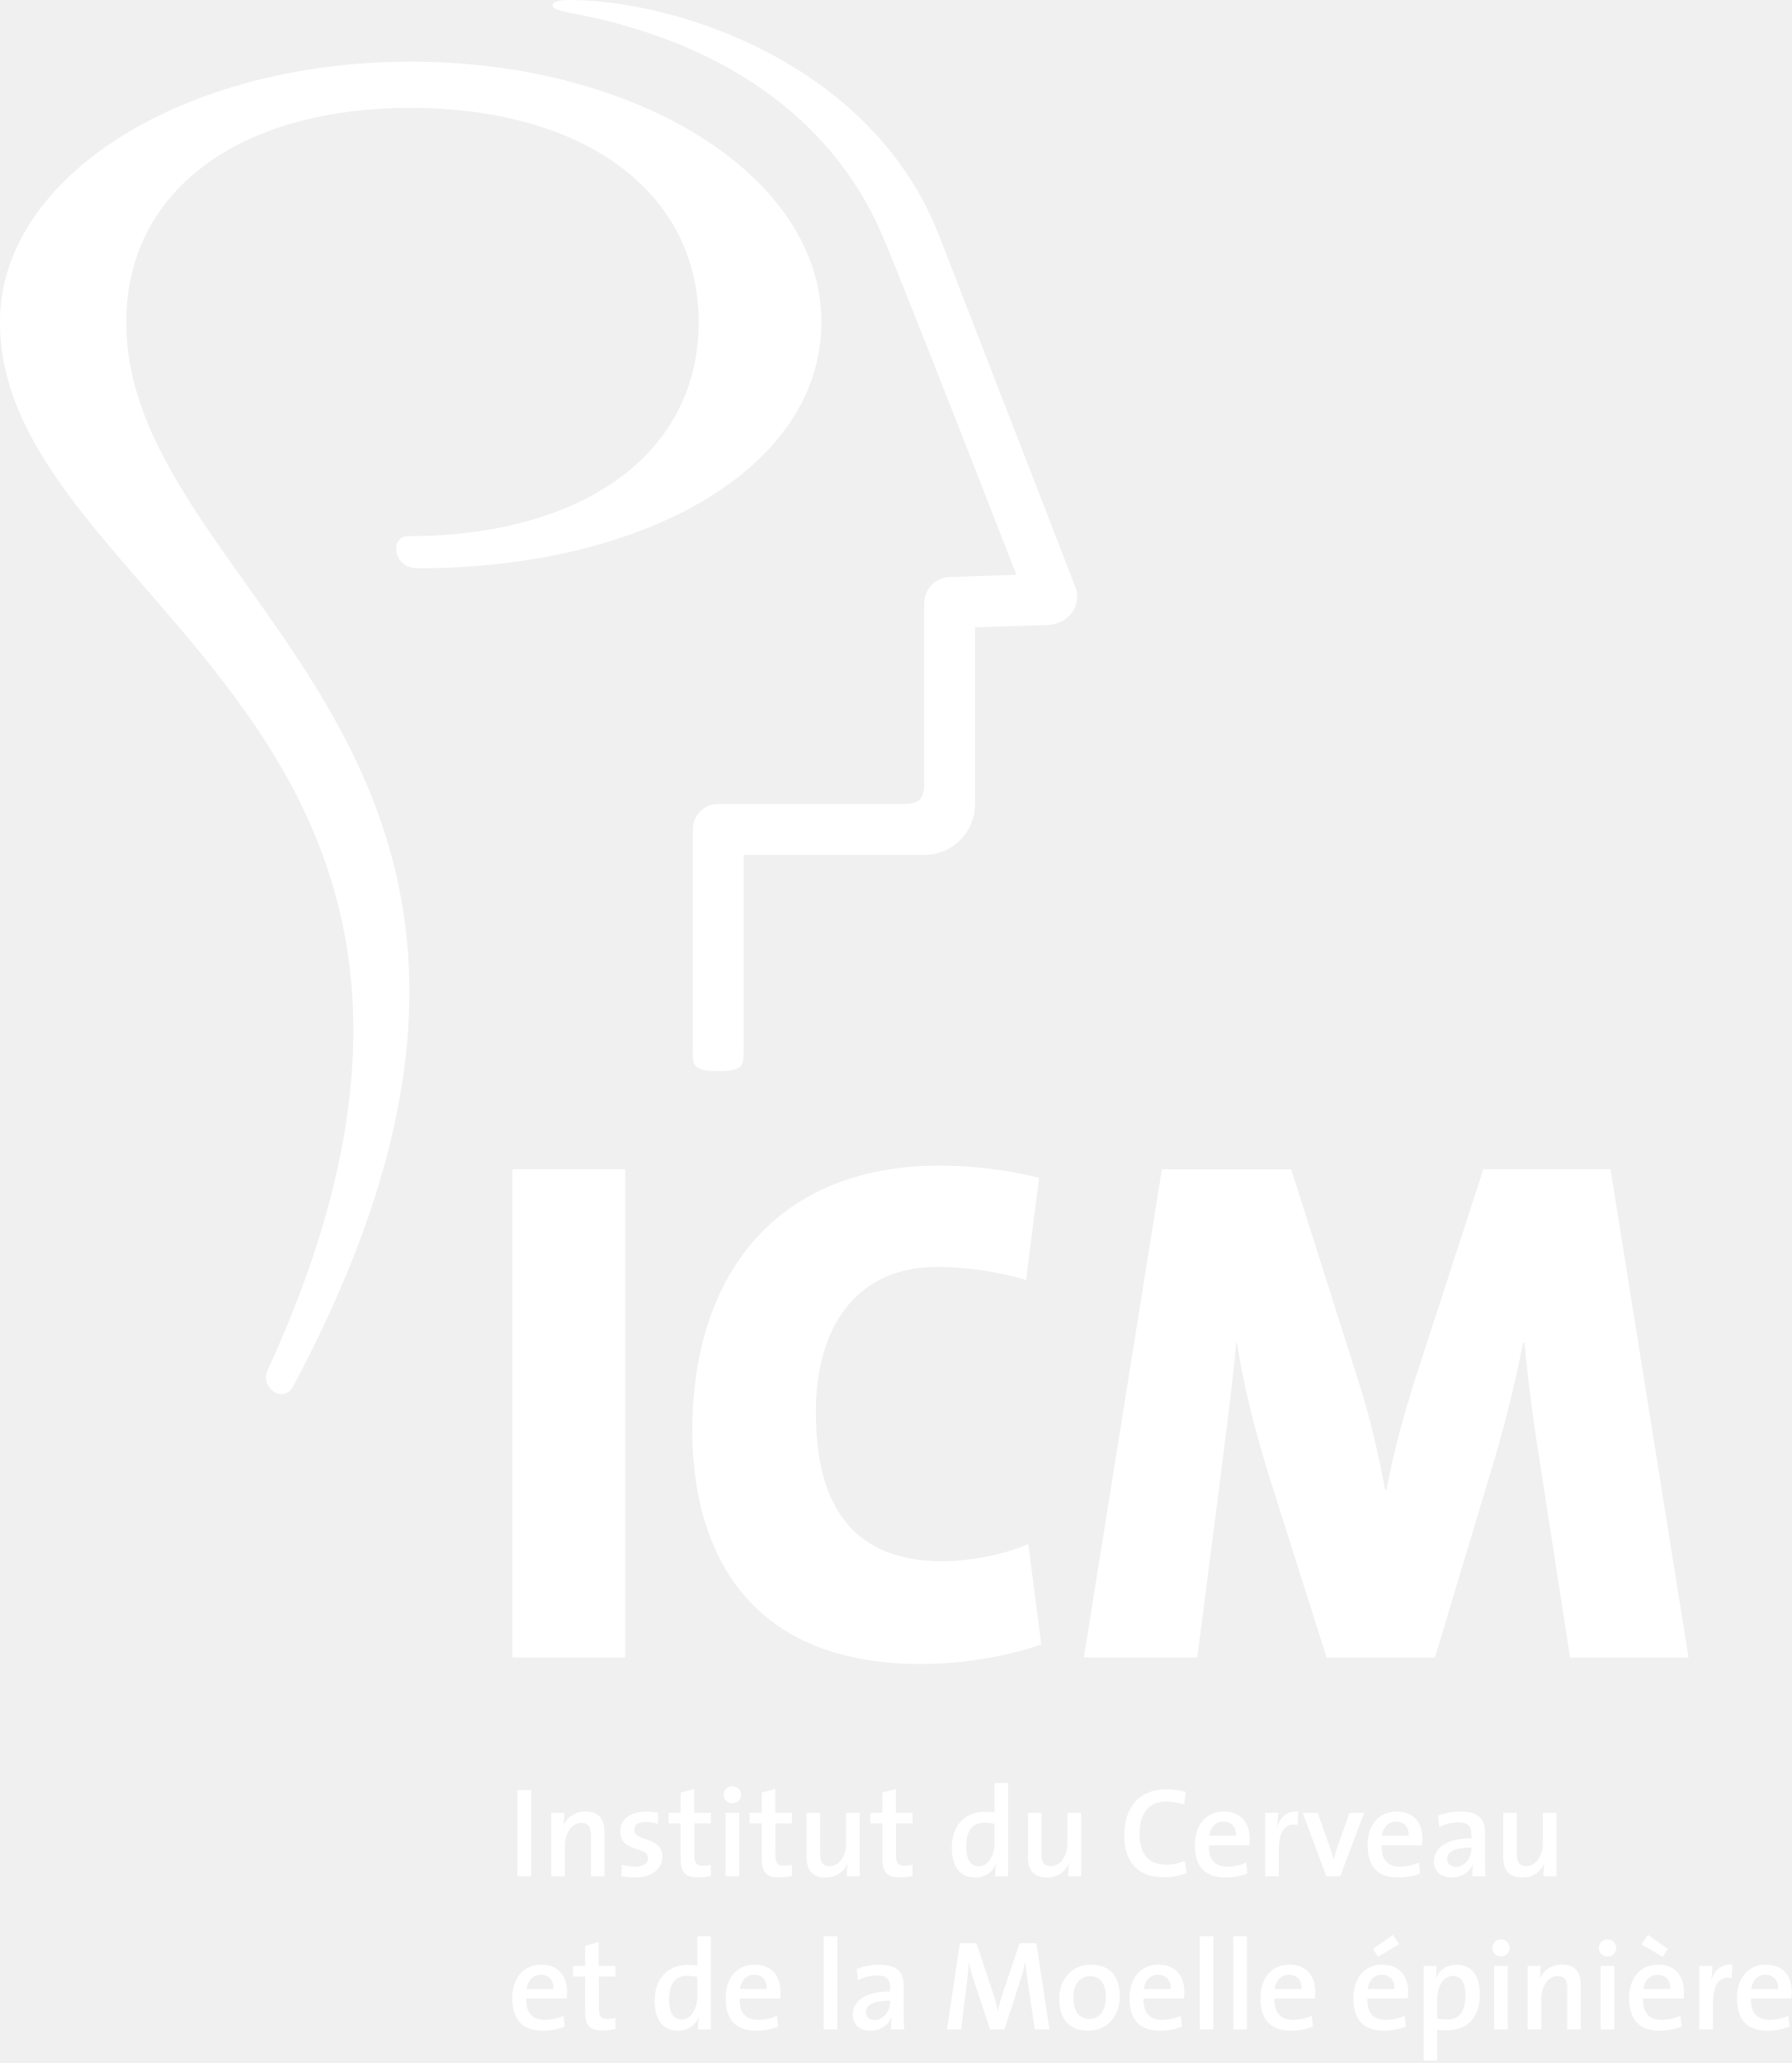
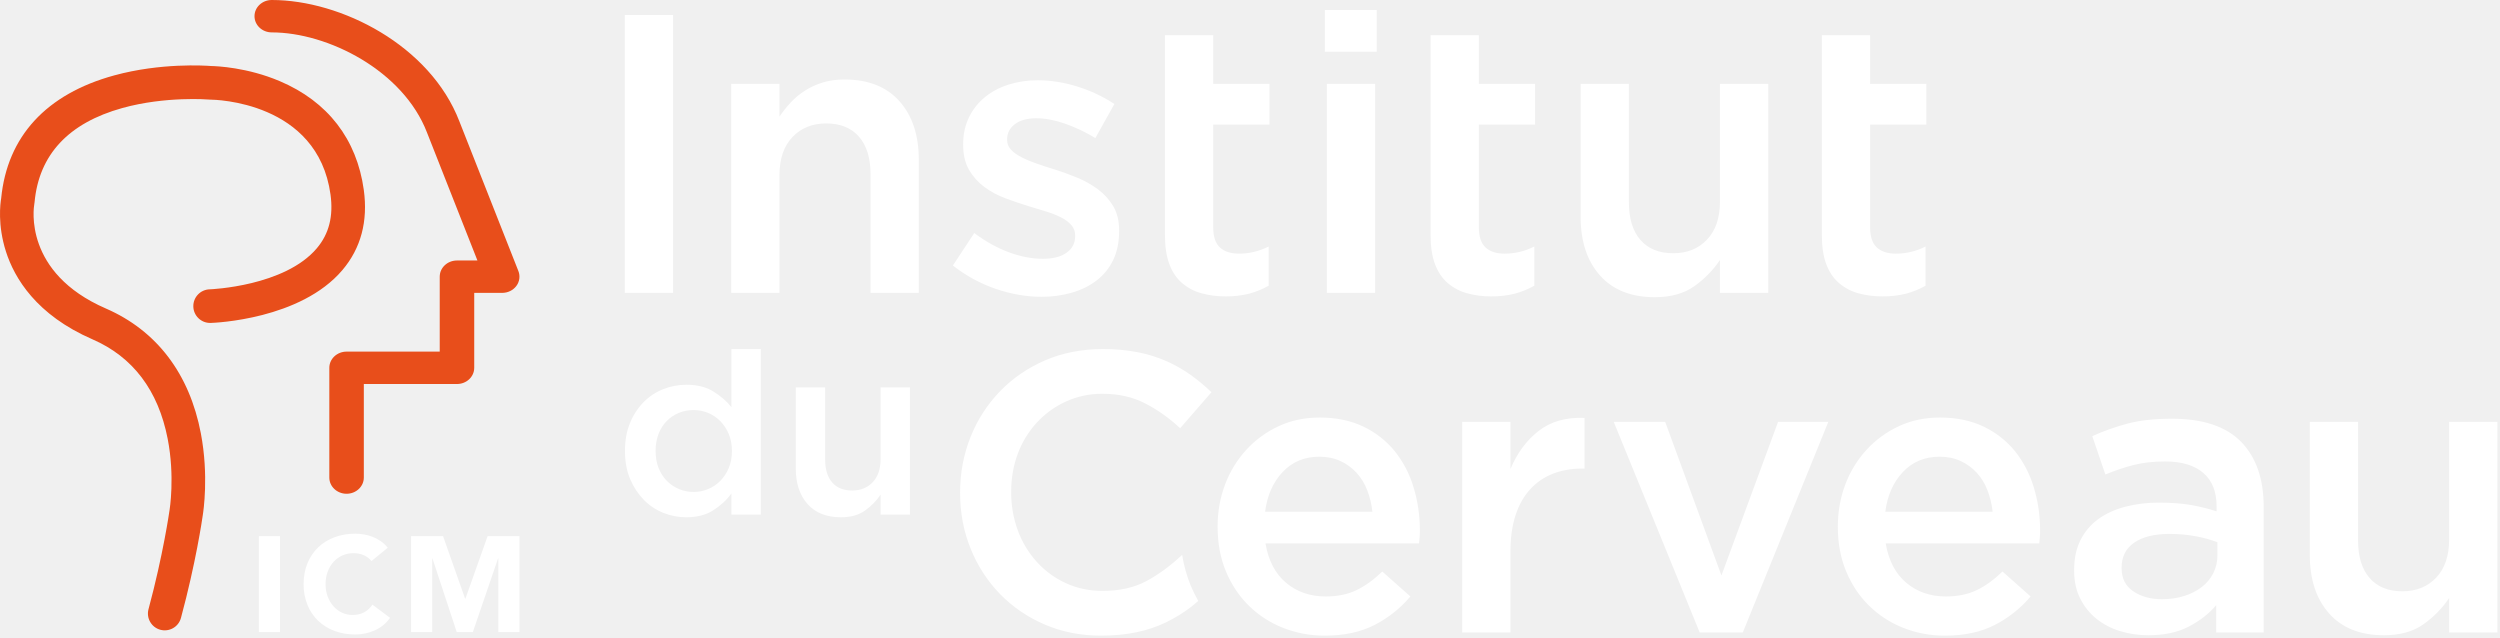
- <svg xmlns="http://www.w3.org/2000/svg" width="86" height="99" viewBox="0 0 86 99">
+ <svg xmlns="http://www.w3.org/2000/svg" width="200" height="51" viewBox="0 0 200 51">
  <g fill="none" fill-rule="evenodd">
-     <path d="M0 2.959h39.425v63.945H0z" />
-     <path d="M6.061 15.45c.003-6.284 5.396-10.275 13.654-10.272 8.26.002 13.823 3.996 13.821 10.28-.002 6.285-5.511 10.276-13.997 10.273-.793 0-.722 1.54.514 1.54 10.886.004 19.371-4.81 19.372-11.811.002-7-8.82-12.497-19.709-12.501C8.831 2.955.002 8.448-.001 15.449-.005 29 27.051 34.865 12.83 65.789c-.348.817.781 1.613 1.249.724C30.254 36.184 6.058 28.88 6.06 15.45" fill="#FFF" />
-     <path d="M0 98.882h86V0H0z" />
-     <path fill="#FFF" d="M24.832 90.036h.668v-4.134h-.668zM28.363 90.037v-1.96c0-.38-.104-.6-.453-.6-.459 0-.795.484-.795 1.09v1.47h-.655v-3.045h.624c0 .16-.012.423-.042.595l.005.006c.178-.392.545-.66 1.06-.66.69 0 .904.434.904.973v2.13h-.648zM30.468 90.098c-.226 0-.453-.025-.642-.061l.018-.558c.189.055.428.098.66.098.356 0 .6-.152.6-.404 0-.613-1.333-.245-1.333-1.298 0-.527.428-.943 1.254-.943.177 0 .385.024.568.054l-.017.534a2.111 2.111 0 00-.594-.087c-.36 0-.538.148-.538.38 0 .588 1.346.288 1.346 1.298 0 .57-.508.987-1.322.987M33.514 90.092c-.648 0-.844-.25-.844-.931v-1.66h-.581v-.508h.581v-.968l.649-.177v1.145h.802v.508h-.796v1.458c0 .453.093.575.398.575.134 0 .282-.018.398-.048v.54a3.19 3.19 0 01-.607.066M34.825 90.037h.654v-3.044h-.654v3.044zm.33-3.498a.417.417 0 01-.423-.41c0-.227.19-.41.423-.41.225 0 .416.178.416.41 0 .227-.19.41-.416.41zM37.407 90.092c-.649 0-.844-.25-.844-.931v-1.66h-.583v-.508h.583v-.968l.647-.177v1.145h.802v.508h-.796v1.458c0 .453.093.575.4.575.133 0 .28-.018.396-.048v.54a3.168 3.168 0 01-.605.066M40.644 90.037c0-.16.011-.423.043-.594l-.007-.006c-.177.392-.545.662-1.059.662-.691 0-.905-.436-.905-.975v-2.132h.648v1.961c0 .38.104.6.453.6.459 0 .795-.484.795-1.09v-1.47h.656v3.044h-.624zM43.195 90.092c-.648 0-.845-.25-.845-.931v-1.66h-.581v-.508h.581v-.968l.648-.177v1.145h.802v.508h-.795v1.458c0 .453.092.575.398.575.134 0 .281-.018.397-.048v.54a3.178 3.178 0 01-.605.066M47.735 87.52a2.162 2.162 0 00-.484-.056c-.52 0-.875.32-.875 1.14 0 .612.19.955.605.955.485 0 .754-.576.754-1.096v-.943zm.03 2.517c0-.16.013-.398.043-.57h-.013c-.165.374-.52.631-.99.631-.747 0-1.12-.55-1.12-1.433 0-1.047.606-1.72 1.59-1.72.147 0 .294.011.46.023v-1.402h.648v4.47h-.618zM51.265 90.037c0-.16.012-.423.043-.594l-.006-.006c-.178.392-.545.662-1.06.662-.69 0-.903-.436-.903-.975v-2.132h.647v1.961c0 .38.103.6.452.6.46 0 .796-.484.796-1.09v-1.47h.656v3.044h-.625zM55.854 90.086c-1.383 0-1.891-.895-1.891-1.996 0-1.287.649-2.224 2.037-2.224.306 0 .624.05.913.117l-.074.611c-.3-.091-.593-.14-.894-.14-.862 0-1.253.66-1.253 1.525 0 .961.41 1.507 1.308 1.507.282 0 .643-.08.87-.19l.08.593a3.034 3.034 0 01-1.096.197M58.717 87.415c-.367 0-.625.27-.679.68h1.29c.013-.416-.226-.68-.611-.68m1.248 1.14h-1.94c-.018.704.294 1.022.9 1.022.312 0 .635-.073.887-.196l.061.521c-.305.128-.68.196-1.052.196-.948 0-1.469-.49-1.469-1.561 0-.92.502-1.605 1.39-1.605.868 0 1.24.593 1.24 1.316 0 .086-.005.19-.017.307M62.277 87.575c-.605-.11-.898.312-.898 1.225v1.237h-.655v-3.044h.624c0 .17-.019.441-.06.673h.01c.136-.41.44-.79 1.01-.733l-.03.642zM64.327 90.037h-.666l-1.139-3.045h.723l.568 1.611c.074.209.141.424.197.625h.005c.049-.19.11-.404.178-.6l.581-1.636h.703l-1.15 3.045zM67.007 87.415c-.367 0-.624.27-.68.68h1.29c.015-.416-.225-.68-.61-.68m1.248 1.14h-1.939c-.02.704.294 1.022.899 1.022a2.1 2.1 0 00.888-.196l.061.521a2.79 2.79 0 01-1.052.196c-.95 0-1.47-.49-1.47-1.561 0-.92.503-1.605 1.389-1.605.87 0 1.243.593 1.243 1.316 0 .086-.007.19-.019.307M70.623 88.658c-.954 0-1.162.289-1.162.551 0 .229.158.375.415.375.447 0 .747-.43.747-.863v-.063zm.043 1.379c0-.196.006-.398.03-.564l-.006-.005c-.146.361-.526.63-1.008.63-.52 0-.852-.295-.852-.778 0-.698.698-1.102 1.793-1.102v-.195c0-.381-.159-.576-.636-.576-.282 0-.648.085-.905.244l-.062-.557c.3-.115.679-.202 1.071-.202.93 0 1.186.404 1.186 1.03v1.242c0 .264.008.576.02.833h-.63zM74.08 90.037c0-.16.012-.423.044-.594l-.008-.006c-.176.392-.544.662-1.057.662-.692 0-.906-.436-.906-.975v-2.132h.649v1.961c0 .38.103.6.452.6.46 0 .796-.484.796-1.09v-1.47h.654v3.044h-.624zM25.952 94.766c-.366 0-.624.269-.678.68h1.29c.013-.418-.226-.68-.612-.68m1.248 1.138h-1.94c-.017.706.294 1.023.9 1.023.312 0 .636-.073.888-.195l.06.52a2.77 2.77 0 01-1.052.197c-.948 0-1.468-.49-1.468-1.563 0-.918.5-1.605 1.389-1.605.868 0 1.241.594 1.241 1.317 0 .087-.005.191-.018.306M28.932 97.442c-.649 0-.845-.251-.845-.93v-1.66h-.581v-.508h.581v-.969l.649-.177v1.146h.802v.507h-.796v1.457c0 .455.092.576.398.576.135 0 .282-.018.398-.048v.539a3.178 3.178 0 01-.606.067M33.471 94.87a2.216 2.216 0 00-.483-.055c-.52 0-.874.318-.874 1.14 0 .61.189.954.605.954.484 0 .752-.576.752-1.097v-.942zm.03 2.517c0-.16.013-.397.043-.57h-.011c-.166.374-.52.632-.992.632-.747 0-1.12-.552-1.12-1.434 0-1.047.607-1.721 1.592-1.721.145 0 .294.013.458.025v-1.402h.65v4.47h-.62zM36.194 94.766c-.367 0-.624.269-.679.68h1.291c.012-.418-.226-.68-.612-.68m1.249 1.138h-1.94c-.02.706.293 1.023.899 1.023.313 0 .636-.073.887-.195l.062.52c-.305.13-.68.197-1.053.197-.948 0-1.468-.49-1.468-1.563 0-.918.501-1.605 1.388-1.605.87 0 1.242.594 1.242 1.317 0 .087-.006.191-.017.306M39.535 97.387h.655v-4.471h-.655zM42.723 96.009c-.955 0-1.162.288-1.162.55 0 .228.158.375.416.375.446 0 .746-.43.746-.864v-.061zm.043 1.377c0-.196.005-.397.03-.563l-.007-.006c-.146.361-.525.631-1.008.631-.52 0-.85-.294-.85-.779 0-.697.696-1.102 1.792-1.102v-.195c0-.38-.16-.576-.637-.576a1.86 1.86 0 00-.905.245l-.062-.557c.3-.116.68-.202 1.072-.202.93 0 1.185.404 1.185 1.028v1.244c0 .263.008.576.02.832h-.63zM49.667 97.387l-.323-2.198c-.068-.442-.1-.742-.13-1.012h-.012c-.049.233-.11.503-.214.81l-.776 2.4h-.692l-.741-2.23a6.601 6.601 0 01-.263-.98h-.011c-.025.355-.068.68-.111 1.072l-.264 2.138h-.679l.62-4.134h.794l.795 2.387c.099.302.178.577.227.846h.012c.061-.305.129-.514.227-.82l.813-2.413h.802l.63 4.134h-.704zM52.304 94.833c-.396 0-.782.307-.782 1.005 0 .685.268 1.046.777 1.046.421 0 .776-.33.776-1.034 0-.65-.25-1.017-.77-1.017m-.067 2.616c-.845 0-1.396-.473-1.396-1.544 0-.918.594-1.623 1.517-1.623.815 0 1.39.453 1.39 1.525 0 .937-.612 1.642-1.511 1.642M55.578 94.766c-.366 0-.623.269-.678.68h1.29c.013-.418-.227-.68-.612-.68m1.25 1.138h-1.941c-.018.706.293 1.023.899 1.023.312 0 .637-.073.888-.195l.06.52a2.77 2.77 0 01-1.052.197c-.948 0-1.47-.49-1.47-1.563 0-.918.504-1.605 1.39-1.605.87 0 1.242.594 1.242 1.317 0 .087-.005.191-.017.306M57.586 97.387h.654v-4.471h-.654zM59.194 97.387h.654v-4.471h-.654zM61.862 94.766c-.367 0-.624.269-.68.68h1.292c.013-.418-.227-.68-.612-.68m1.248 1.138h-1.939c-.02.706.294 1.023.899 1.023.313 0 .637-.073.888-.195l.061.52a2.77 2.77 0 01-1.052.197c-.95 0-1.469-.49-1.469-1.563 0-.918.502-1.605 1.389-1.605.869 0 1.242.594 1.242 1.317 0 .087-.007.191-.019.306M66.145 93.902l-.245-.374.96-.673.294.447-1.009.6zm.179.864c-.369 0-.626.269-.68.68h1.29c.012-.418-.226-.68-.61-.68zm1.247 1.138h-1.94c-.019.706.293 1.024.9 1.024.311 0 .636-.074.887-.197l.061.52c-.305.13-.679.197-1.052.197-.95 0-1.468-.49-1.468-1.562 0-.918.5-1.604 1.387-1.604.87 0 1.243.594 1.243 1.317 0 .086-.006.19-.018.305zM69.737 94.82c-.49 0-.754.576-.754 1.097v.937c.142.043.295.061.479.061.52 0 .875-.32.875-1.14 0-.611-.19-.955-.6-.955m-.294 2.61c-.172 0-.3-.006-.46-.037v1.488h-.653v-4.539h.618c0 .16-.007.405-.037.57h.012c.171-.386.52-.63.986-.63.721 0 1.119.515 1.119 1.432 0 1.073-.569 1.716-1.585 1.716M71.713 97.386h.655v-3.043h-.655v3.043zm.331-3.496a.418.418 0 01-.422-.411c0-.226.19-.41.422-.41a.41.41 0 01.415.41c0 .227-.189.41-.415.41zM75.225 97.387v-1.96c0-.38-.103-.6-.452-.6-.46 0-.796.483-.796 1.09v1.47h-.655v-3.044h.625c0 .159-.012.423-.043.595l.005.005c.179-.393.545-.662 1.06-.662.69 0 .904.436.904.975v2.13h-.648zM76.83 97.386h.653v-3.043h-.654v3.043zm.33-3.496a.417.417 0 01-.423-.411c0-.226.189-.41.422-.41.226 0 .416.177.416.41 0 .227-.19.41-.416.41zM79.558 94.766c-.368 0-.625.269-.68.68h1.291c.013-.418-.226-.68-.611-.68zm.245-.865l-1.01-.592.3-.461.96.68-.25.373zm1.003 2.003h-1.94c-.018.706.293 1.023.9 1.023.312 0 .636-.073.886-.195l.062.52a2.77 2.77 0 01-1.053.197c-.948 0-1.469-.49-1.469-1.563 0-.918.504-1.605 1.39-1.605.87 0 1.242.594 1.242 1.317 0 .087-.006.191-.018.306zM83.119 94.925c-.606-.11-.9.312-.9 1.225v1.237h-.655v-3.045h.625c0 .172-.018.442-.061.675h.011c.135-.411.441-.79 1.01-.735l-.03.643zM84.734 94.766c-.367 0-.624.269-.68.68h1.292c.012-.418-.226-.68-.612-.68m1.247 1.138h-1.938c-.02.706.292 1.023.9 1.023.31 0 .635-.073.886-.195l.062.52a2.77 2.77 0 01-1.054.197c-.948 0-1.468-.49-1.468-1.563 0-.918.502-1.605 1.389-1.605.87 0 1.242.594 1.242 1.317 0 .087-.005.191-.019.306M24.597 79.538h5.41V56.111h-5.41zM44.187 79.852c-8.634 0-10.957-5.866-10.957-11.177 0-7.601 4.126-12.738 11.859-12.738 1.628 0 3.328.208 4.784.59l-.624 4.895a15.627 15.627 0 00-4.265-.626c-3.78 0-5.825 2.742-5.825 6.977 0 4.616 1.873 7.15 6.103 7.15 1.212 0 2.98-.314 4.091-.833l.624 4.824c-1.699.59-3.779.938-5.79.938M75.358 79.54l-1.491-9.65a80.293 80.293 0 01-.693-5.45h-.07a63.44 63.44 0 01-1.352 5.52l-2.878 9.58h-5.201l-2.774-8.747c-.624-2.014-1.213-4.27-1.526-6.353h-.035c-.207 2.187-.45 3.993-.692 5.936l-1.18 9.163h-5.444l3.745-23.427h6.207l3.26 10.272c.519 1.632.9 3.264 1.248 5.103h.07c.346-1.875.762-3.332 1.317-5.136l3.328-10.24H77.3l3.744 23.428h-5.687zM51.616 28.18c-.235-.644-5.31-13.681-6.532-16.846C41.893 3.061 32.473 0 27.328 0c-.33 0-.805.042-.805.25 0 .255.695.335 1.384.474 6.337 1.282 11.836 4.598 14.4 10.472.99 2.273 6.476 16.383 6.476 16.383l-3.23.116c-.662.014-1.192.594-1.192 1.257v8.665c0 .672-.224.966-1.002.966h-8.89a1.209 1.209 0 00-1.215 1.216v10.73c.001.583.032.875 1.22.875 1.185 0 1.217-.291 1.218-.875v-9.506h8.675a2.424 2.424 0 002.431-2.447V30.1l3.47-.107c1.053-.042 1.665-.945 1.348-1.813" />
+     <path d="M27.726 39.501c-.762 0-1.38-.58-1.38-1.296v-8.78c0-.715.618-1.296 1.38-1.296h7.452v-5.994c0-.716.618-1.296 1.38-1.296h1.636L34.16 10.604c-1.903-4.953-7.927-8.012-12.42-8.012-.762 0-1.38-.58-1.38-1.296C20.36.58 20.978 0 21.74 0c5.545 0 12.676 3.633 15.012 9.714l4.719 11.97a1.23 1.23 0 01-.162 1.191c-.258.348-.68.555-1.132.555h-2.239v5.995c0 .716-.618 1.296-1.38 1.296h-7.452v7.484c0 .716-.618 1.296-1.38 1.296" fill="#E84E1B" />
+     <path d="M29.104 15.196c-.558-4.065-2.884-7.076-6.727-8.706-2.603-1.105-5.056-1.2-5.481-1.208-.498-.039-4.045-.266-7.755.749C3.701 7.52.575 10.92.094 15.867c-.068.392-.303 2.118.383 4.261.68 2.126 2.433 5.068 6.918 7.017 3.237 1.406 5.262 4.082 6.018 7.953.592 3.03.156 5.682.152 5.707l-.007.042c-.004.035-.5 3.524-1.677 7.887a1.344 1.344 0 102.596.7c1.192-4.414 1.697-7.879 1.742-8.196.051-.311.492-3.194-.15-6.567-.907-4.77-3.536-8.226-7.602-9.992-6.595-2.865-5.775-8.063-5.722-8.356v-.001-.005c.005-.022.007-.045.01-.067.003-.022.007-.042.009-.064.348-3.809 2.713-6.347 7.026-7.545 3.457-.96 6.891-.68 6.923-.676.037.003.077.005.113.005.35.002 8.591.145 9.615 7.592.238 1.737-.118 3.142-1.09 4.294-2.57 3.049-8.48 3.287-8.562 3.29a1.344 1.344 0 00.042 2.689l.043-.001c.291-.01 7.173-.268 10.527-4.238 1.474-1.744 2.047-3.897 1.703-6.4" fill="#E84E1B" />
+     <path fill="#FFF" d="M20.712 50.564h1.69v-7.676h-1.69zM29.72 44.883a1.662 1.662 0 00-.613-.466 2.038 2.038 0 00-.84-.162 2.115 2.115 0 00-1.588.699c-.2.22-.354.482-.466.785a2.823 2.823 0 00-.168.987c0 .362.056.692.168.992.112.3.266.56.46.78.195.221.425.392.688.515.264.123.548.185.852.185.347 0 .654-.073.921-.217.268-.144.487-.347.661-.607l1.41 1.051a2.928 2.928 0 01-1.236 1.008 3.814 3.814 0 01-1.54.326c-.6 0-1.152-.095-1.658-.282a3.792 3.792 0 01-1.312-.808 3.659 3.659 0 01-.861-1.274 4.332 4.332 0 01-.31-1.669c0-.614.104-1.17.31-1.67.205-.498.493-.922.861-1.273.369-.35.806-.62 1.312-.808a4.73 4.73 0 011.659-.281c.217 0 .442.02.677.059.234.04.466.103.694.19.227.087.446.202.656.347.21.144.397.322.563.53l-1.3 1.063zM32.885 42.889h2.558l1.767 5.008h.022l1.777-5.008h2.548v7.675h-1.691v-5.887h-.022l-2.016 5.887h-1.29l-1.94-5.887h-.022v5.887h-1.691zM49.982 23.427h3.865V1.2h-3.865zM62.358 23.427h-3.861V6.707h3.86V9.33c.275-.404.575-.781.902-1.133a5.807 5.807 0 012.558-1.597c.517-.161 1.1-.24 1.754-.24 1.89 0 3.358.58 4.387 1.74 1.034 1.162 1.546 2.724 1.546 4.688v10.64h-3.86v-9.479c0-1.305-.31-2.31-.929-3.017-.618-.705-1.489-1.058-2.62-1.058-1.108 0-2.01.364-2.699 1.091-.694.727-1.038 1.743-1.038 3.049v9.414zM89.057 20.798a4.503 4.503 0 01-1.317 1.63c-.561.433-1.22.76-1.979.983a8.68 8.68 0 01-2.439.332c-1.201 0-2.42-.21-3.658-.632a11.663 11.663 0 01-3.433-1.87l1.71-2.597c.906.676 1.83 1.189 2.77 1.538.937.347 1.843.521 2.708.521.822 0 1.463-.163 1.913-.49.456-.327.68-.764.68-1.315v-.064c0-.315-.096-.59-.3-.821-.199-.234-.473-.44-.822-.619a7.221 7.221 0 00-1.201-.475c-.455-.137-.923-.28-1.41-.428-.614-.19-1.232-.4-1.855-.632a6.808 6.808 0 01-1.679-.903 4.611 4.611 0 01-1.22-1.361c-.312-.54-.472-1.208-.472-2.013v-.061c0-.782.155-1.49.46-2.123a4.723 4.723 0 011.268-1.615c.534-.444 1.17-.78 1.9-1.014a7.608 7.608 0 012.323-.347c1.056 0 2.125.168 3.198.506 1.078.338 2.06.802 2.947 1.394l-1.52 2.724a12.833 12.833 0 00-2.438-1.158c-.822-.284-1.582-.426-2.28-.426-.737 0-1.312.159-1.727.475-.41.316-.614.718-.614 1.204v.062c0 .296.102.554.314.777.212.22.49.422.84.6.348.18.75.35 1.205.507.45.159.923.311 1.41.46.61.19 1.223.412 1.833.664a7.804 7.804 0 011.665.934c.495.37.902.82 1.22 1.346.313.528.472 1.173.472 1.933v.064c0 .885-.159 1.656-.472 2.31M93.197 2.817h3.86v3.89h4.498v3.26h-4.497v8.23c0 .74.18 1.273.539 1.603.362.329.866.492 1.52.492.826 0 1.616-.19 2.376-.57v3.135a6.721 6.721 0 01-1.55.634 7.464 7.464 0 01-1.9.22 7.03 7.03 0 01-1.94-.253 3.946 3.946 0 01-1.55-.827c-.438-.379-.773-.88-1.007-1.506-.234-.625-.35-1.403-.35-2.333V2.817zM105.99 4.14h4.148V.802h-4.149V4.14zm.158 19.287h3.861V6.707h-3.86v16.72zM114.448 2.817h3.861v3.89h4.497v3.26h-4.497v8.23c0 .74.181 1.273.539 1.603.362.329.866.492 1.52.492.826 0 1.617-.19 2.376-.57v3.135a6.726 6.726 0 01-1.55.634 7.464 7.464 0 01-1.9.22 7.029 7.029 0 01-1.94-.253 3.947 3.947 0 01-1.55-.827c-.437-.379-.773-.88-1.007-1.506-.234-.625-.35-1.403-.35-2.333V2.817zM137.597 6.707h3.862v16.72h-3.862v-2.625a8.19 8.19 0 01-2.054 2.095c-.821.585-1.873.879-3.154.879-1.895 0-3.362-.581-4.392-1.743-1.033-1.16-1.546-2.724-1.546-4.687V6.707h3.861v9.477c0 1.307.31 2.313.928 3.017.618.707 1.489 1.058 2.62 1.058 1.109 0 2.01-.362 2.699-1.089.694-.727 1.038-1.743 1.038-3.048V6.707zM145.749 2.817h3.86v3.89h4.498v3.26h-4.497v8.23c0 .74.18 1.273.539 1.603.362.329.866.492 1.52.492.826 0 1.616-.19 2.376-.57v3.135a6.721 6.721 0 01-1.55.634 7.464 7.464 0 01-1.9.22 7.027 7.027 0 01-1.94-.253 3.946 3.946 0 01-1.55-.827c-.438-.379-.773-.88-1.007-1.506-.234-.625-.35-1.403-.35-2.333V2.817zM58.513 41.169v-1.697c-.371.527-.87.978-1.45 1.35-.584.373-1.302.56-2.156.56a4.945 4.945 0 01-1.825-.347 4.534 4.534 0 01-1.561-1.032 5.324 5.324 0 01-1.104-1.667c-.28-.656-.42-1.408-.42-2.256 0-.847.136-1.6.411-2.255a5.117 5.117 0 011.093-1.667 4.5 4.5 0 011.573-1.031 5.011 5.011 0 011.833-.347c.869 0 1.592.18 2.164.539.575.36 1.07.778 1.442 1.253v-4.648h2.353V41.17h-2.353zm-.209-6.438a3.272 3.272 0 00-.67-1.031 2.908 2.908 0 00-.98-.665 3.024 3.024 0 00-1.162-.232 3.1 3.1 0 00-1.17.222 2.867 2.867 0 00-.974.646c-.28.283-.499.626-.661 1.03a3.74 3.74 0 00-.239 1.379c0 .501.08.955.239 1.36.162.404.381.748.661 1.03a2.985 2.985 0 002.144.886 3.001 3.001 0 002.142-.895c.28-.29.505-.633.67-1.031.168-.398.25-.849.25-1.35 0-.5-.082-.95-.25-1.349zM70.447 30.992h2.35V41.17h-2.35v-1.597c-.333.493-.75.918-1.25 1.274-.5.357-1.14.535-1.92.535-1.154 0-2.047-.353-2.673-1.06-.63-.706-.942-1.658-.942-2.853v-6.476h2.35v5.768c0 .796.19 1.408.565 1.837.377.43.906.644 1.595.644.675 0 1.223-.22 1.643-.663.422-.442.632-1.06.632-1.855v-5.73zM102.886 46.623c.866.729 1.921 1.094 3.167 1.094.95 0 1.772-.17 2.47-.508.698-.336 1.383-.833 2.059-1.487l2.248 1.995a9.27 9.27 0 01-2.867 2.28c-1.109.569-2.434.854-3.976.854a8.925 8.925 0 01-3.37-.634 8.118 8.118 0 01-2.722-1.774c-.773-.76-1.378-1.672-1.825-2.739-.442-1.065-.662-2.253-.662-3.56 0-1.204.198-2.333.6-3.389a8.53 8.53 0 011.697-2.772 8.15 8.15 0 012.58-1.885c.99-.464 2.09-.695 3.291-.695 1.33 0 2.496.243 3.499.728a7.246 7.246 0 012.505 1.962 8.53 8.53 0 011.502 2.883c.336 1.098.508 2.249.508 3.452 0 .168-.004.338-.018.506-.008.17-.026.35-.048.54h-12.286c.234 1.371.782 2.42 1.648 3.15zm6.905-5.683a6.62 6.62 0 00-.415-1.726 4.372 4.372 0 00-.853-1.394 4.04 4.04 0 00-1.281-.934c-.5-.232-1.065-.349-1.697-.349-1.184 0-2.16.406-2.929 1.22-.768.812-1.241 1.872-1.409 3.183h8.584zM94.572 44.39c-.95.888-1.909 1.59-2.88 2.107-.973.517-2.134.775-3.486.775-1.056 0-2.032-.205-2.93-.616a7.155 7.155 0 01-2.323-1.694 7.701 7.701 0 01-1.524-2.518 8.774 8.774 0 01-.535-3.088c0-1.098.177-2.121.535-3.073a7.546 7.546 0 011.524-2.485 7.28 7.28 0 012.324-1.679 6.95 6.95 0 012.929-.616c1.268 0 2.399.252 3.389.76.993.505 1.934 1.17 2.818 1.995l2.505-2.883c-.53-.506-1.091-.97-1.679-1.392a10.858 10.858 0 00-4.228-1.807 14.107 14.107 0 00-2.77-.251c-1.692 0-3.234.3-4.626.9-1.391.604-2.597 1.425-3.609 2.472a11.16 11.16 0 00-2.359 3.656c-.561 1.394-.84 2.883-.84 4.467 0 1.603.283 3.103.853 4.495a11.175 11.175 0 002.36 3.627 11.048 11.048 0 003.565 2.423c1.37.59 2.871.886 4.497.886 1.034 0 1.98-.09 2.832-.27.857-.179 1.644-.444 2.359-.79.72-.35 1.387-.76 2.01-1.235.197-.15.386-.319.577-.482-.217-.388-.42-.79-.599-1.215a11.23 11.23 0 01-.69-2.47M120.837 50.597h-3.862V33.752h3.862v3.768c.53-1.268 1.276-2.282 2.248-3.042.972-.76 2.196-1.106 3.676-1.045v4.054h-.22c-.85 0-1.618.14-2.316.413-.694.274-1.299.685-1.803 1.235-.507.548-.9 1.24-1.175 2.074-.273.833-.41 1.8-.41 2.896v6.492zM142.244 33.752h4.02l-6.839 16.845h-3.45L129.1 33.752h4.117l4.498 12.286zM152.504 46.623c.866.729 1.921 1.094 3.167 1.094.95 0 1.772-.17 2.47-.508.698-.336 1.383-.833 2.059-1.487l2.248 1.995a9.277 9.277 0 01-2.867 2.28c-1.108.569-2.434.854-3.976.854a8.923 8.923 0 01-3.37-.634 8.118 8.118 0 01-2.722-1.774c-.773-.76-1.378-1.672-1.825-2.739-.441-1.065-.662-2.253-.662-3.56 0-1.204.198-2.333.6-3.389a8.534 8.534 0 011.697-2.772 8.156 8.156 0 012.58-1.885c.99-.464 2.09-.695 3.291-.695 1.33 0 2.496.243 3.5.728a7.248 7.248 0 012.504 1.962 8.538 8.538 0 011.502 2.883c.336 1.098.508 2.249.508 3.452 0 .168-.004.338-.018.506-.008.17-.026.35-.048.54h-12.286c.234 1.371.782 2.42 1.648 3.15zm6.905-5.683a6.62 6.62 0 00-.415-1.726 4.367 4.367 0 00-.853-1.394 4.04 4.04 0 00-1.281-.934c-.5-.232-1.065-.349-1.697-.349-1.184 0-2.16.406-2.929 1.22-.769.812-1.241 1.872-1.41 3.183h8.585zM177.297 50.597v-2.185c-.57.676-1.299 1.246-2.187 1.71-.884.464-1.962.698-3.23.698-.799 0-1.559-.11-2.28-.334a5.614 5.614 0 01-1.881-.98 4.873 4.873 0 01-1.299-1.615c-.327-.645-.49-1.39-.49-2.233v-.064c0-.908.167-1.7.503-2.375a4.653 4.653 0 011.41-1.679c.605-.441 1.32-.775 2.155-.996a10.457 10.457 0 012.709-.333c1.011 0 1.873.064 2.58.19.706.125 1.387.295 2.04.508v-.413c0-1.16-.353-2.048-1.06-2.66-.707-.612-1.727-.919-3.057-.919-.95 0-1.793.095-2.531.285-.738.19-1.489.444-2.249.76l-1.047-3.07c.932-.422 1.882-.76 2.854-1.014.968-.255 2.143-.38 3.512-.38 2.492 0 4.338.616 5.545 1.853 1.201 1.235 1.802 2.97 1.802 5.209v10.037h-3.8zm.097-7.219a9.808 9.808 0 00-1.727-.475c-.668-.128-1.37-.19-2.108-.19-1.201 0-2.142.232-2.818.696-.676.464-1.012 1.129-1.012 1.995v.064c0 .802.31 1.413.932 1.835.623.424 1.387.634 2.298.634.631 0 1.219-.083 1.758-.254a4.5 4.5 0 001.41-.71 3.23 3.23 0 00.931-1.11 3.12 3.12 0 00.336-1.44v-1.045zM195.93 33.752h3.861v16.845h-3.86v-2.75a8.183 8.183 0 01-2.055 2.094c-.822.585-1.873.879-3.155.879-1.895 0-3.362-.58-4.391-1.743-1.034-1.16-1.546-2.723-1.546-4.687V33.752h3.86v9.476c0 1.308.31 2.313.929 3.018.618.706 1.489 1.057 2.62 1.057 1.109 0 2.01-.362 2.699-1.089.694-.727 1.038-1.743 1.038-3.048v-9.414z" />
  </g>
</svg>
